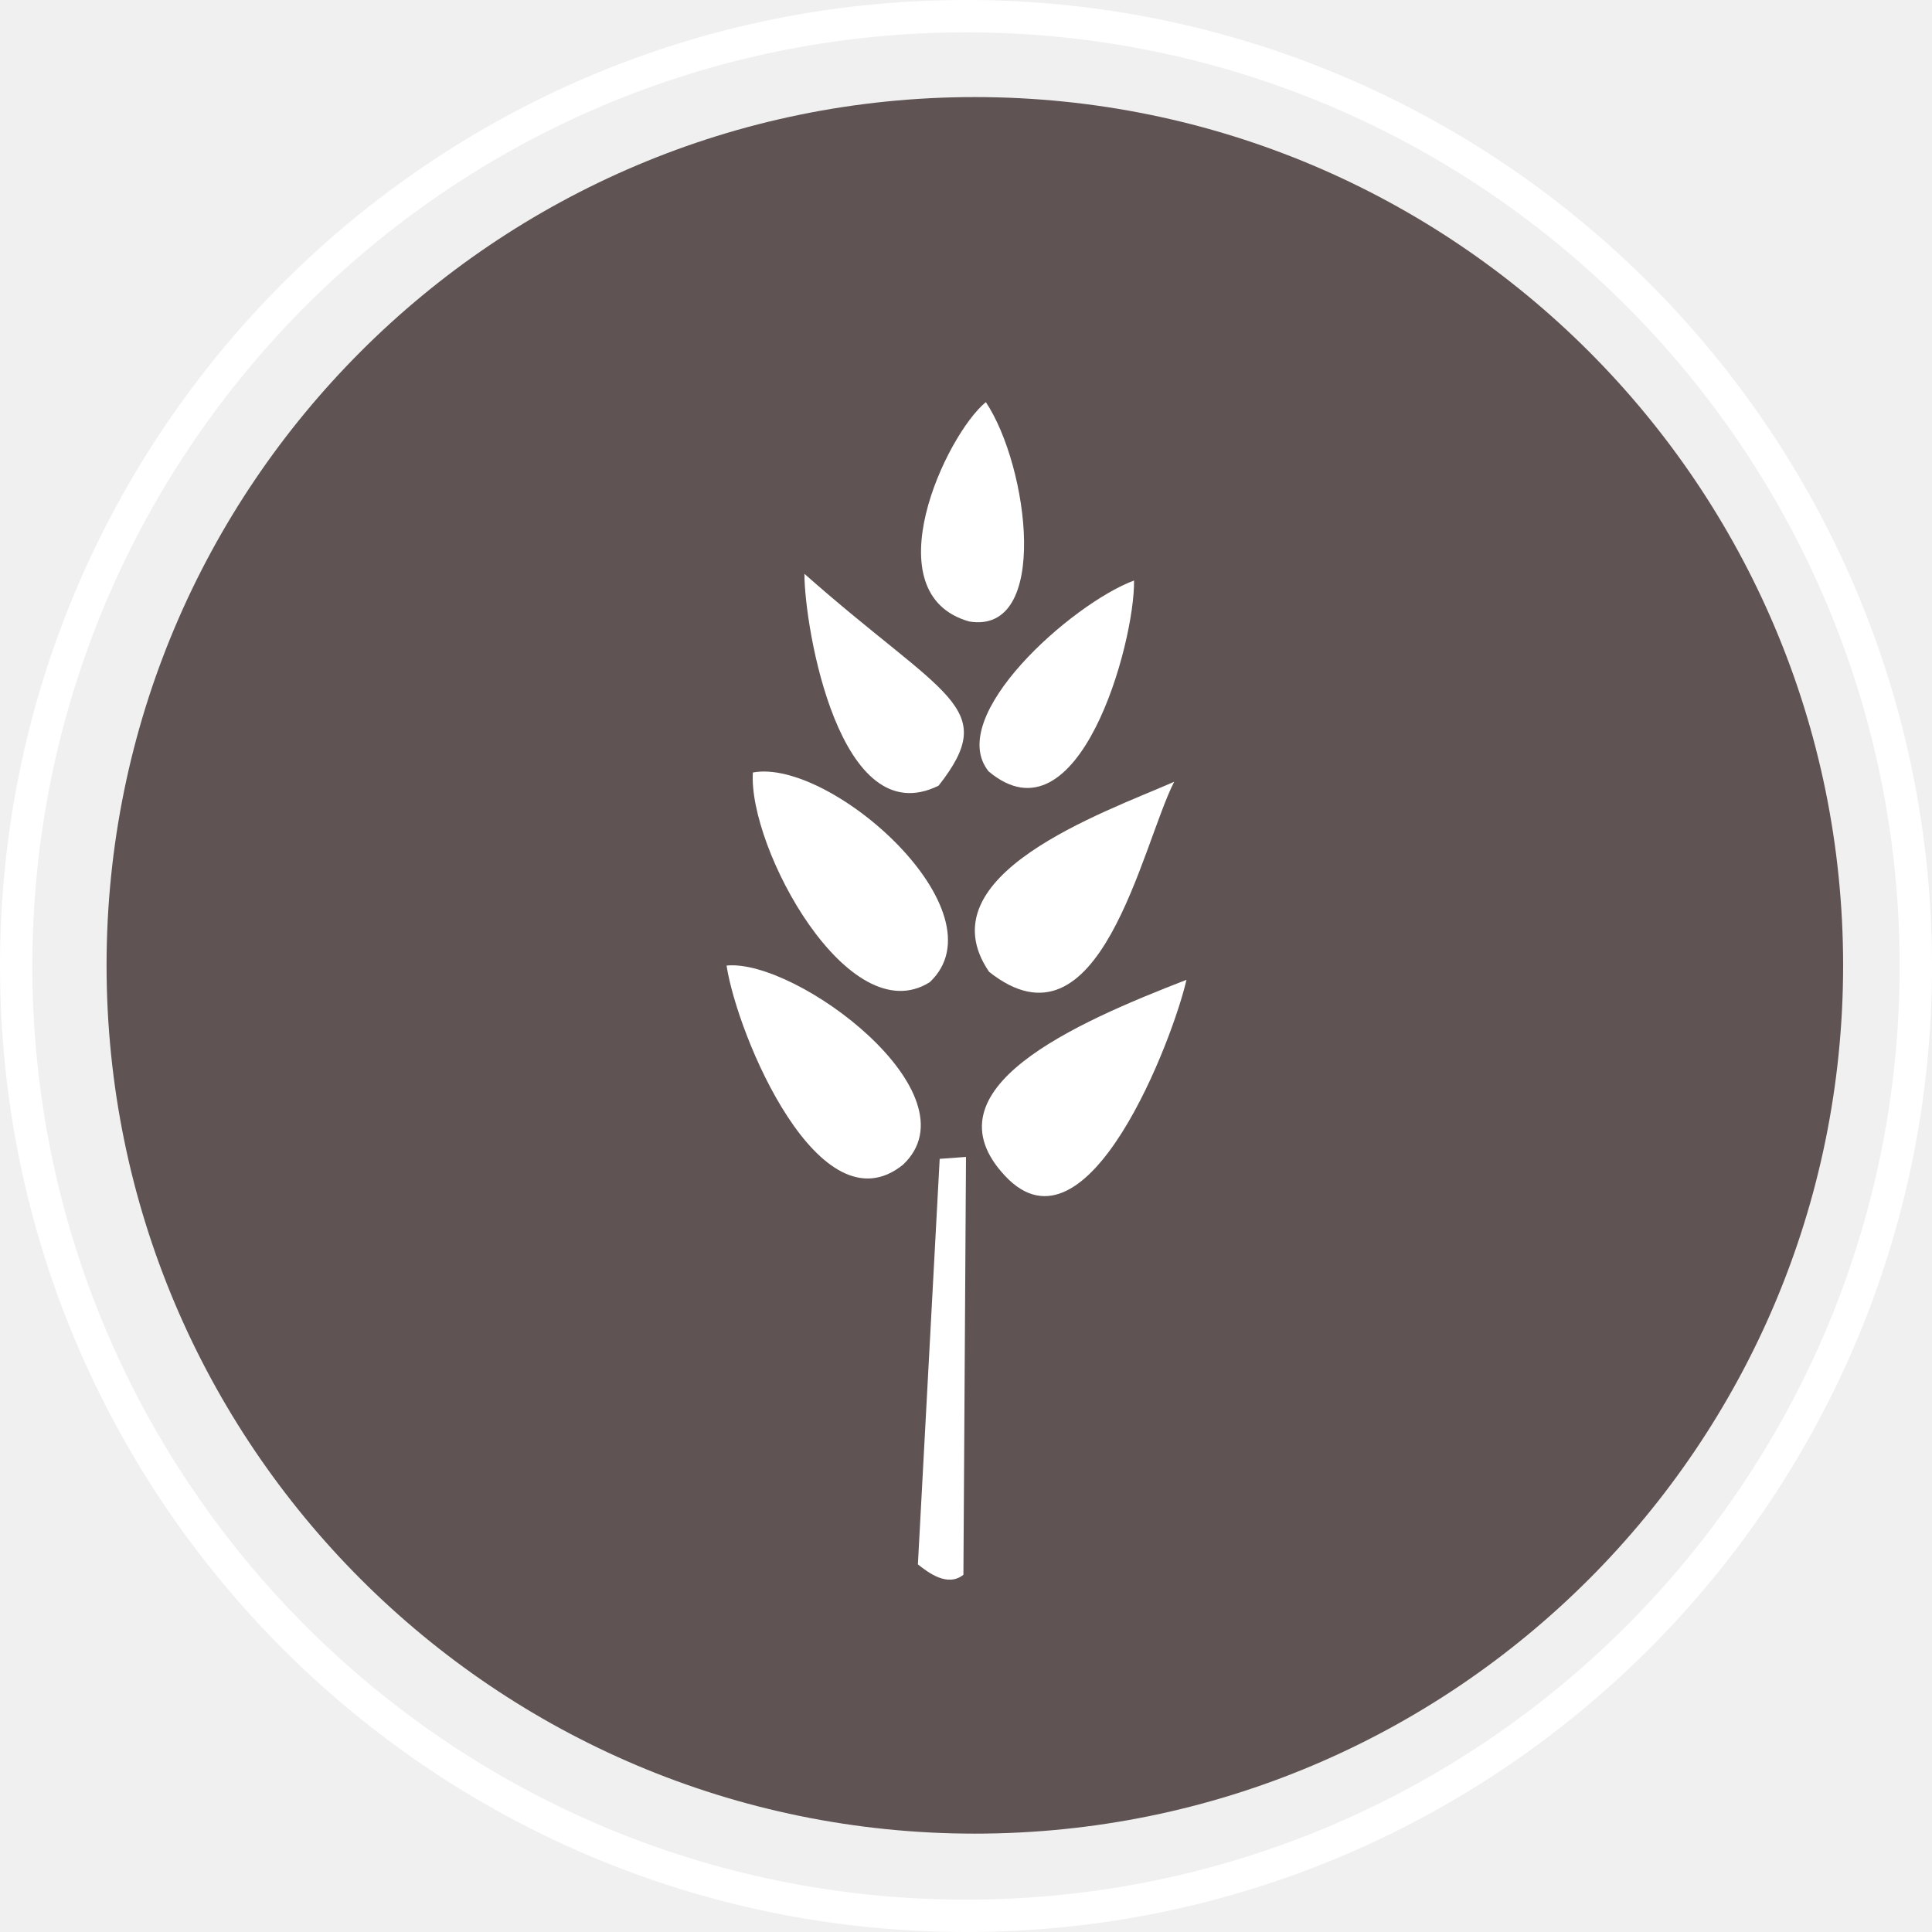
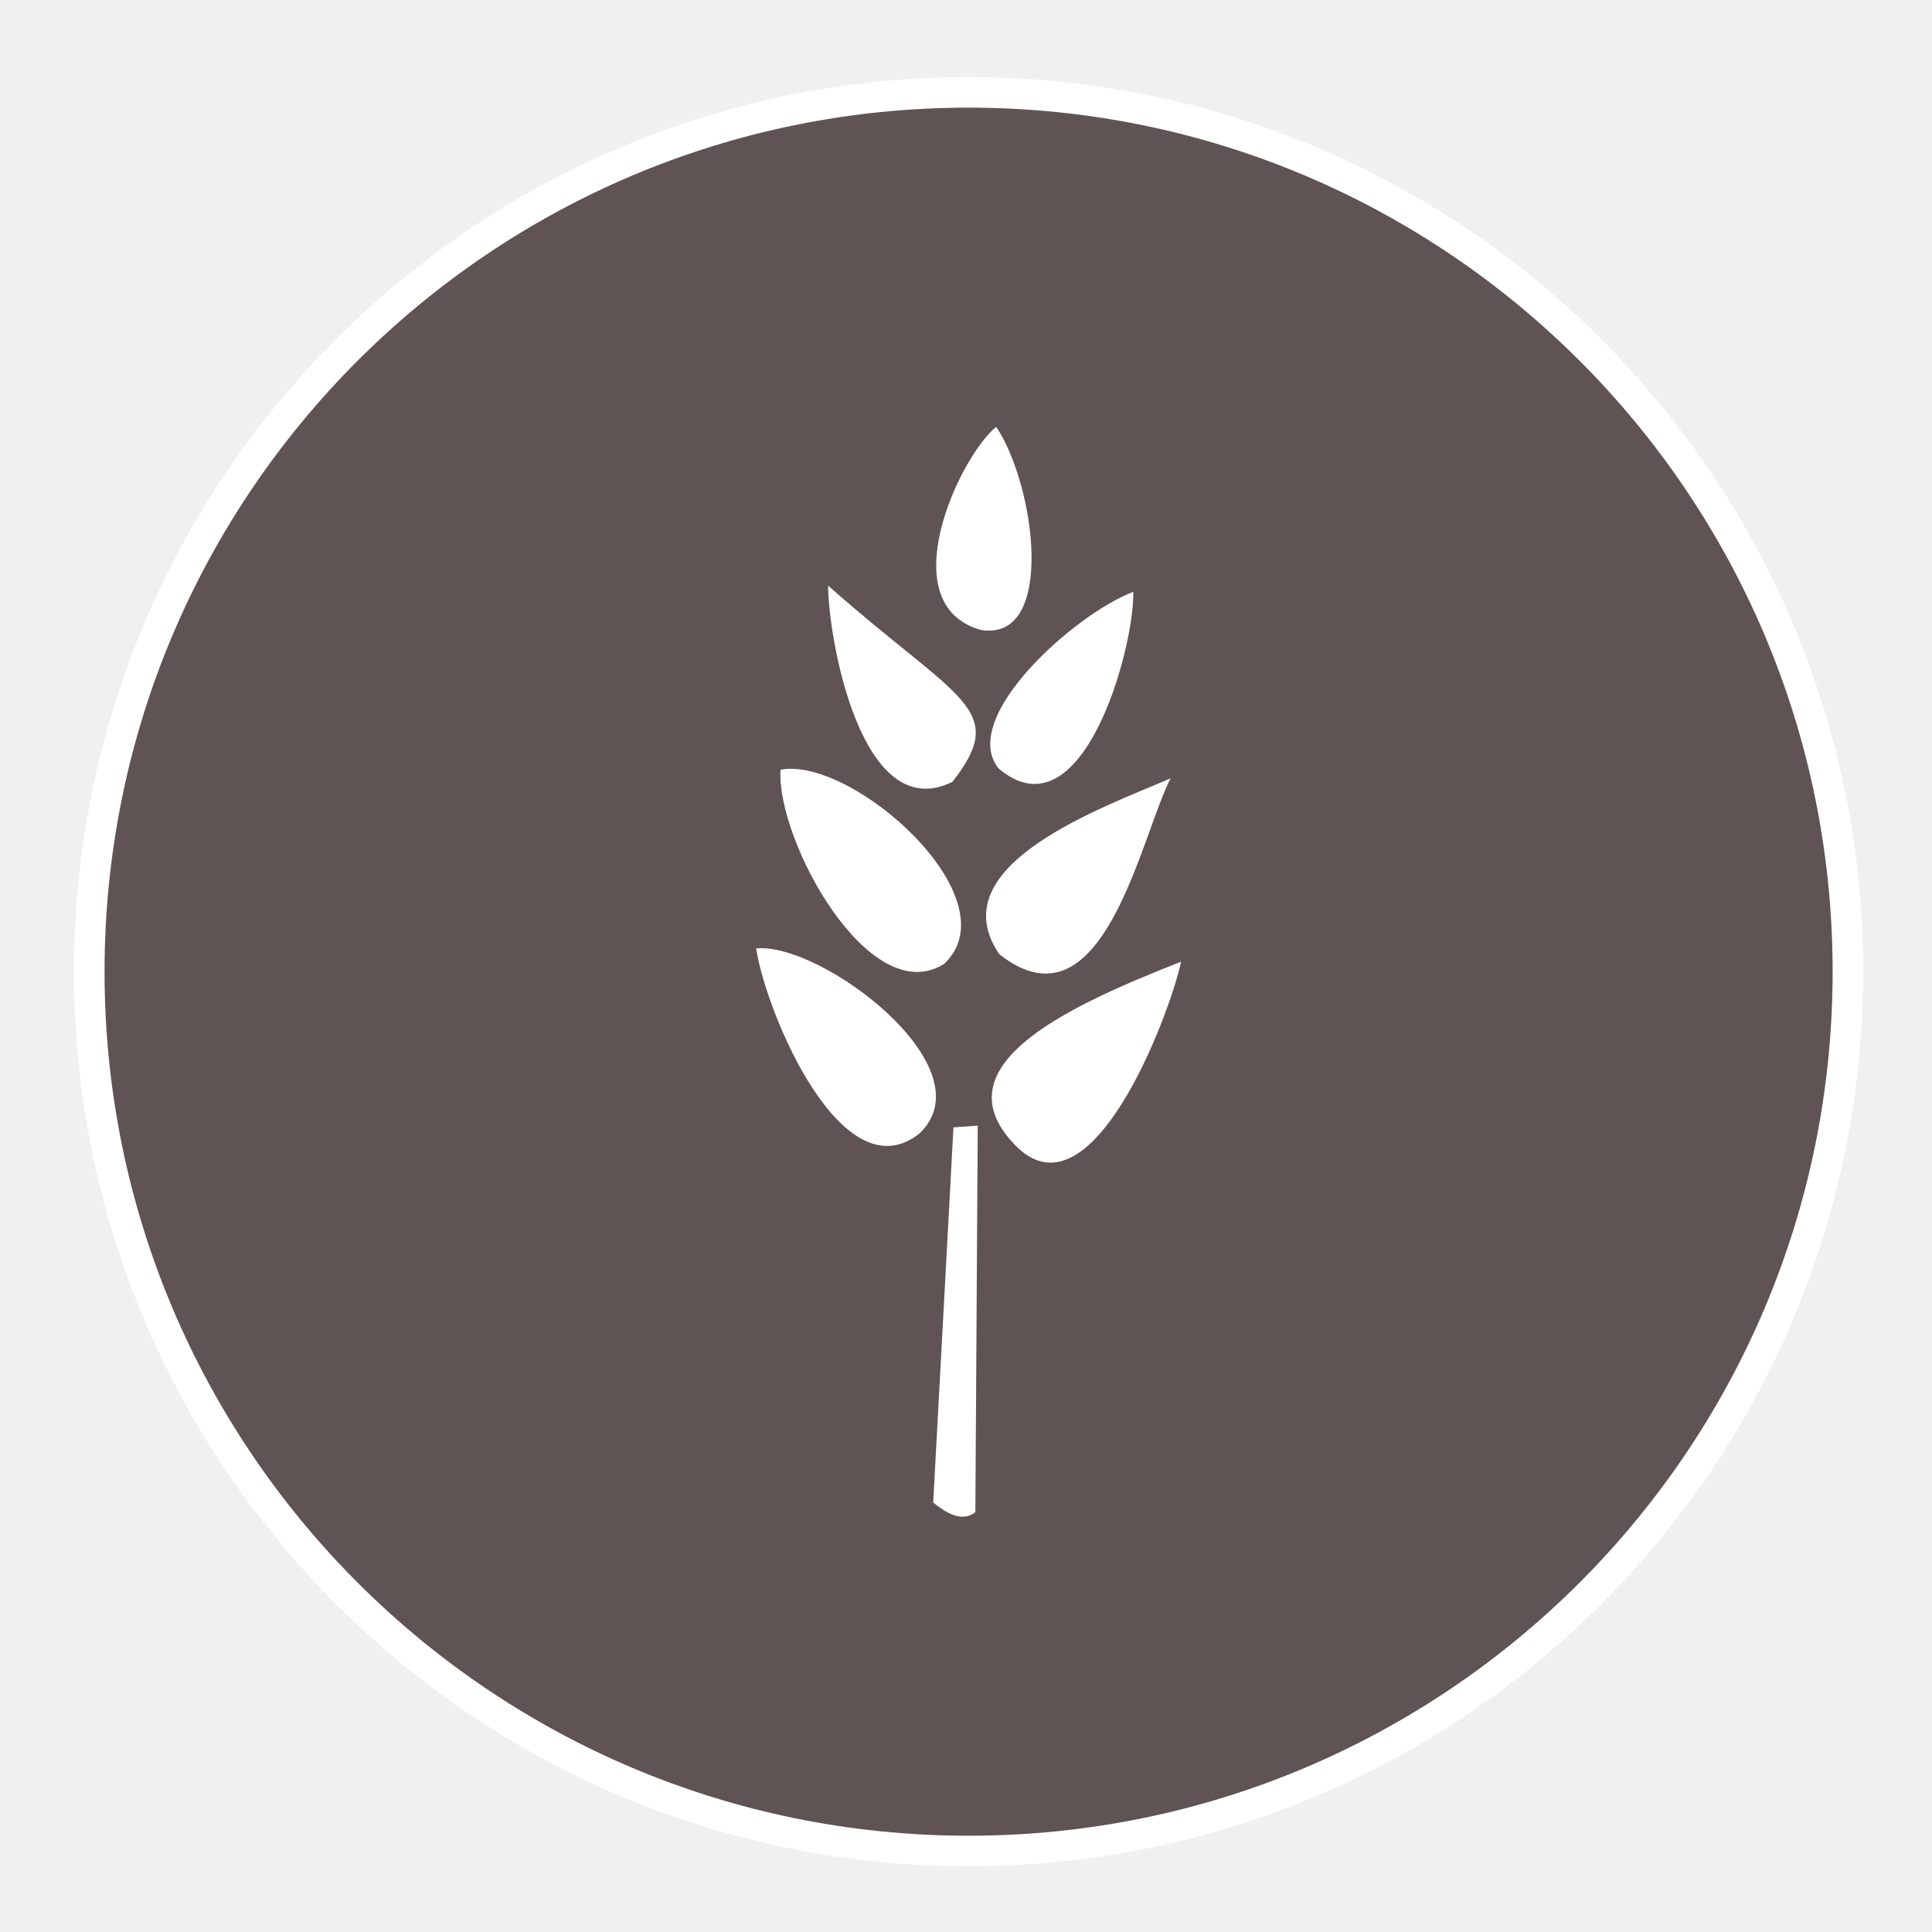
- <svg xmlns="http://www.w3.org/2000/svg" viewBox="0 0 89.56 89.56">
+ <svg xmlns="http://www.w3.org/2000/svg" id="Layer_1" data-name="Layer 1" viewBox="0 0 850 850">
  <defs>
-     <style>.cls-1{fill:#5f5353;}.cls-2{fill:#fff;}.cls-3{fill:none;stroke:#fff;stroke-miterlimit:10;stroke-width:1.5px;}</style>
+     <style>.cls-1{fill:#5f5353;stroke:#fff;stroke-miterlimit:10;stroke-width:13.44px;}.cls-2{fill:#fff;}</style>
  </defs>
-   <g id="Layer_2" data-name="Layer 2">
-     <g id="Layer_1-2" data-name="Layer 1">
-       <g id="background_circles" data-name="background circles">
-         <circle class="cls-1" cx="45.19" cy="44.75" r="40.25" />
-       </g>
-       <g id="white_imagery_text" data-name="white imagery + text">
-         <path class="cls-2" d="M43.56,53.72l1.22-.09L44.66,73c-.74.59-1.64-.11-2.11-.48Z" />
-         <path class="cls-2" d="M33.68,44.76C34.19,48.05,38,57.08,41.85,54,45.35,50.73,36.91,44.43,33.68,44.76Z" />
-         <path class="cls-2" d="M34.9,35.81c-.22,3.51,4.45,12.08,8.2,9.72C46.56,42.27,38.5,35.13,34.9,35.81Z" />
-         <path class="cls-2" d="M37.29,26.6c0,2.49,1.63,12.09,6.22,9.82C46.4,32.74,43.8,32.36,37.29,26.6Z" />
-         <path class="cls-2" d="M45.7,18.64c-1.86,1.53-5.29,8.89-.77,10.17C48.7,29.43,47.68,21.61,45.7,18.64Z" />
-         <path class="cls-2" d="M52.57,26.91c-2.88,1.07-8.79,6.31-6.74,8.85C50,39.26,52.61,29.82,52.57,26.91Z" />
-         <path class="cls-2" d="M54.43,36.24c-3.26,1.43-11.64,4.32-8.58,8.81C51,49.13,52.92,39.2,54.43,36.24Z" />
-         <path class="cls-2" d="M55,45.42c-5.15,2-12.22,5.06-8.39,9.11S54.4,48.08,55,45.42Z" />
-       </g>
-       <circle class="cls-3" cx="44.78" cy="44.78" r="44.03" />
-     </g>
+   <circle class="cls-1" cx="426.14" cy="427.5" r="386.86" />
+   <g id="white_imagery_text" data-name="white imagery + text">
+     <path class="cls-2" d="M419.48,496l10.69-.77-1.05,170.06c-6.55,5.15-14.37-.93-18.55-4.25Z" />
+     <path class="cls-2" d="M332.66,417.27c4.51,28.92,38,108.24,71.81,81.46C435.15,469.74,361,414.33,332.66,417.27Z" />
+     <path class="cls-2" d="M343.4,338.65c-1.94,30.87,39.13,106.15,72,85.41C445.78,395.39,375,332.61,343.4,338.65Z" />
+     <path class="cls-2" d="M364.34,257.66C364.26,279.52,378.63,363.85,419,344,444.4,311.64,421.57,308.33,364.34,257.66Z" />
+     <path class="cls-2" d="M438.29,187.76c-16.37,13.41-46.45,78.14-6.78,89.39C464.62,282.56,455.69,213.85,438.29,187.76Z" />
+     <path class="cls-2" d="M498.63,260.38c-25.32,9.42-77.27,55.41-59.24,77.78C476,368.9,499,286,498.63,260.38Z" />
+     <path class="cls-2" d="M515,342.42c-28.61,12.52-102.31,38-75.35,77.4C485.18,455.64,501.72,368.44,515,342.42Z" />
+     <path class="cls-2" d="M519.63,423.08c-45.23,17.95-107.35,44.42-73.69,80C479.58,539.76,514.69,446.41,519.63,423.08Z" />
  </g>
</svg>
